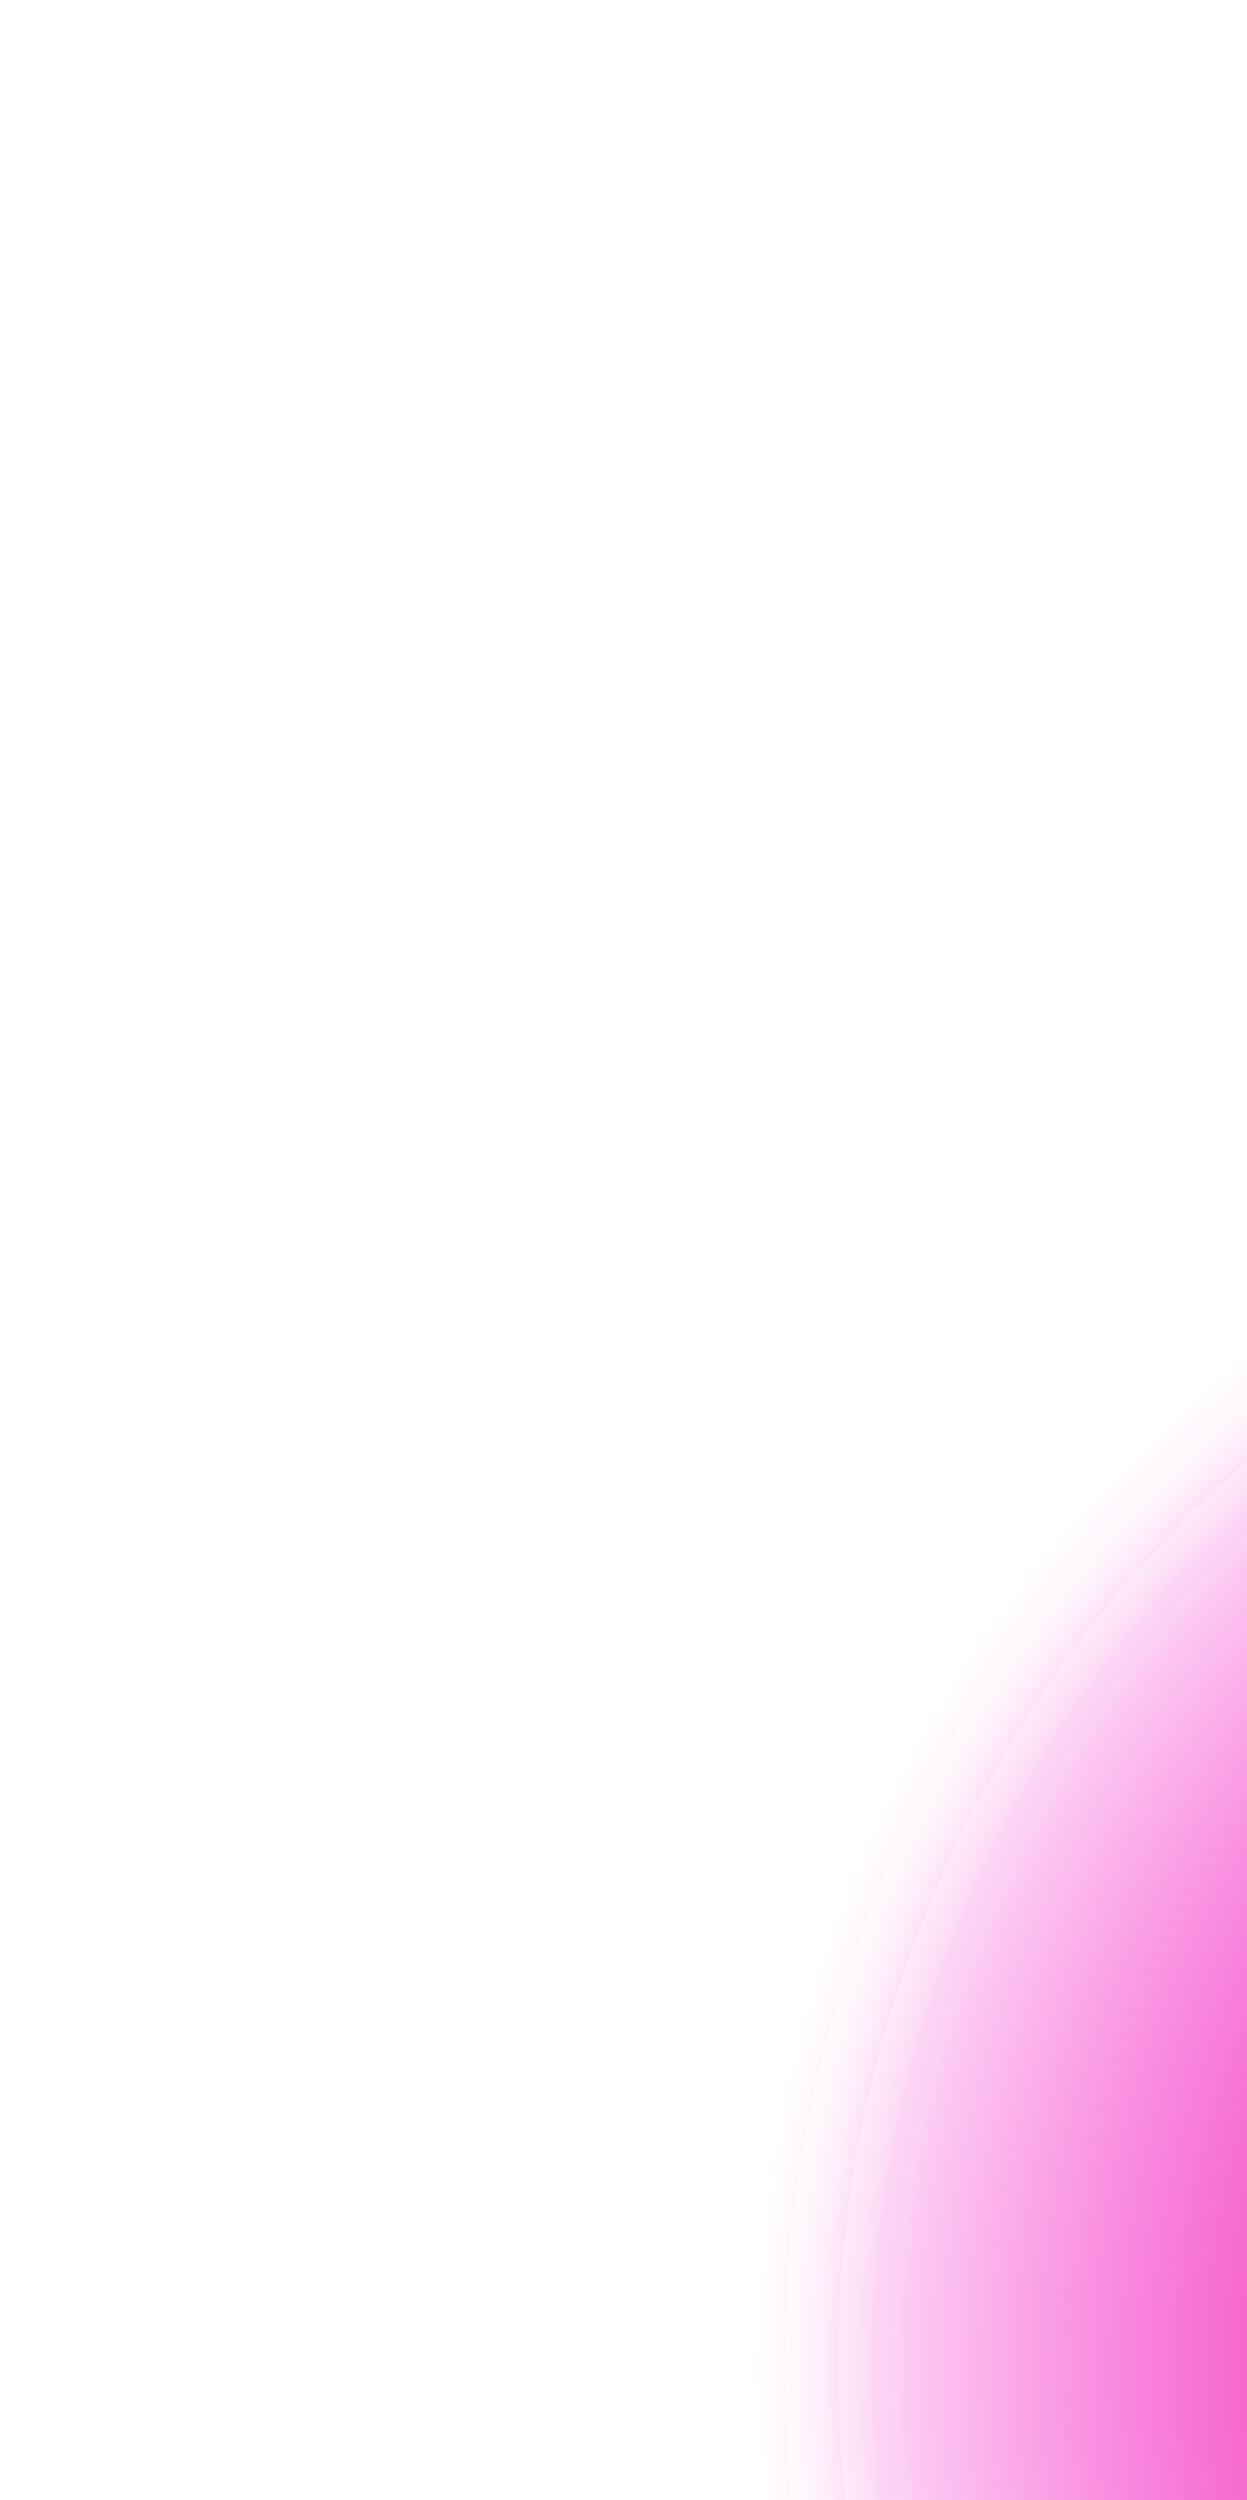
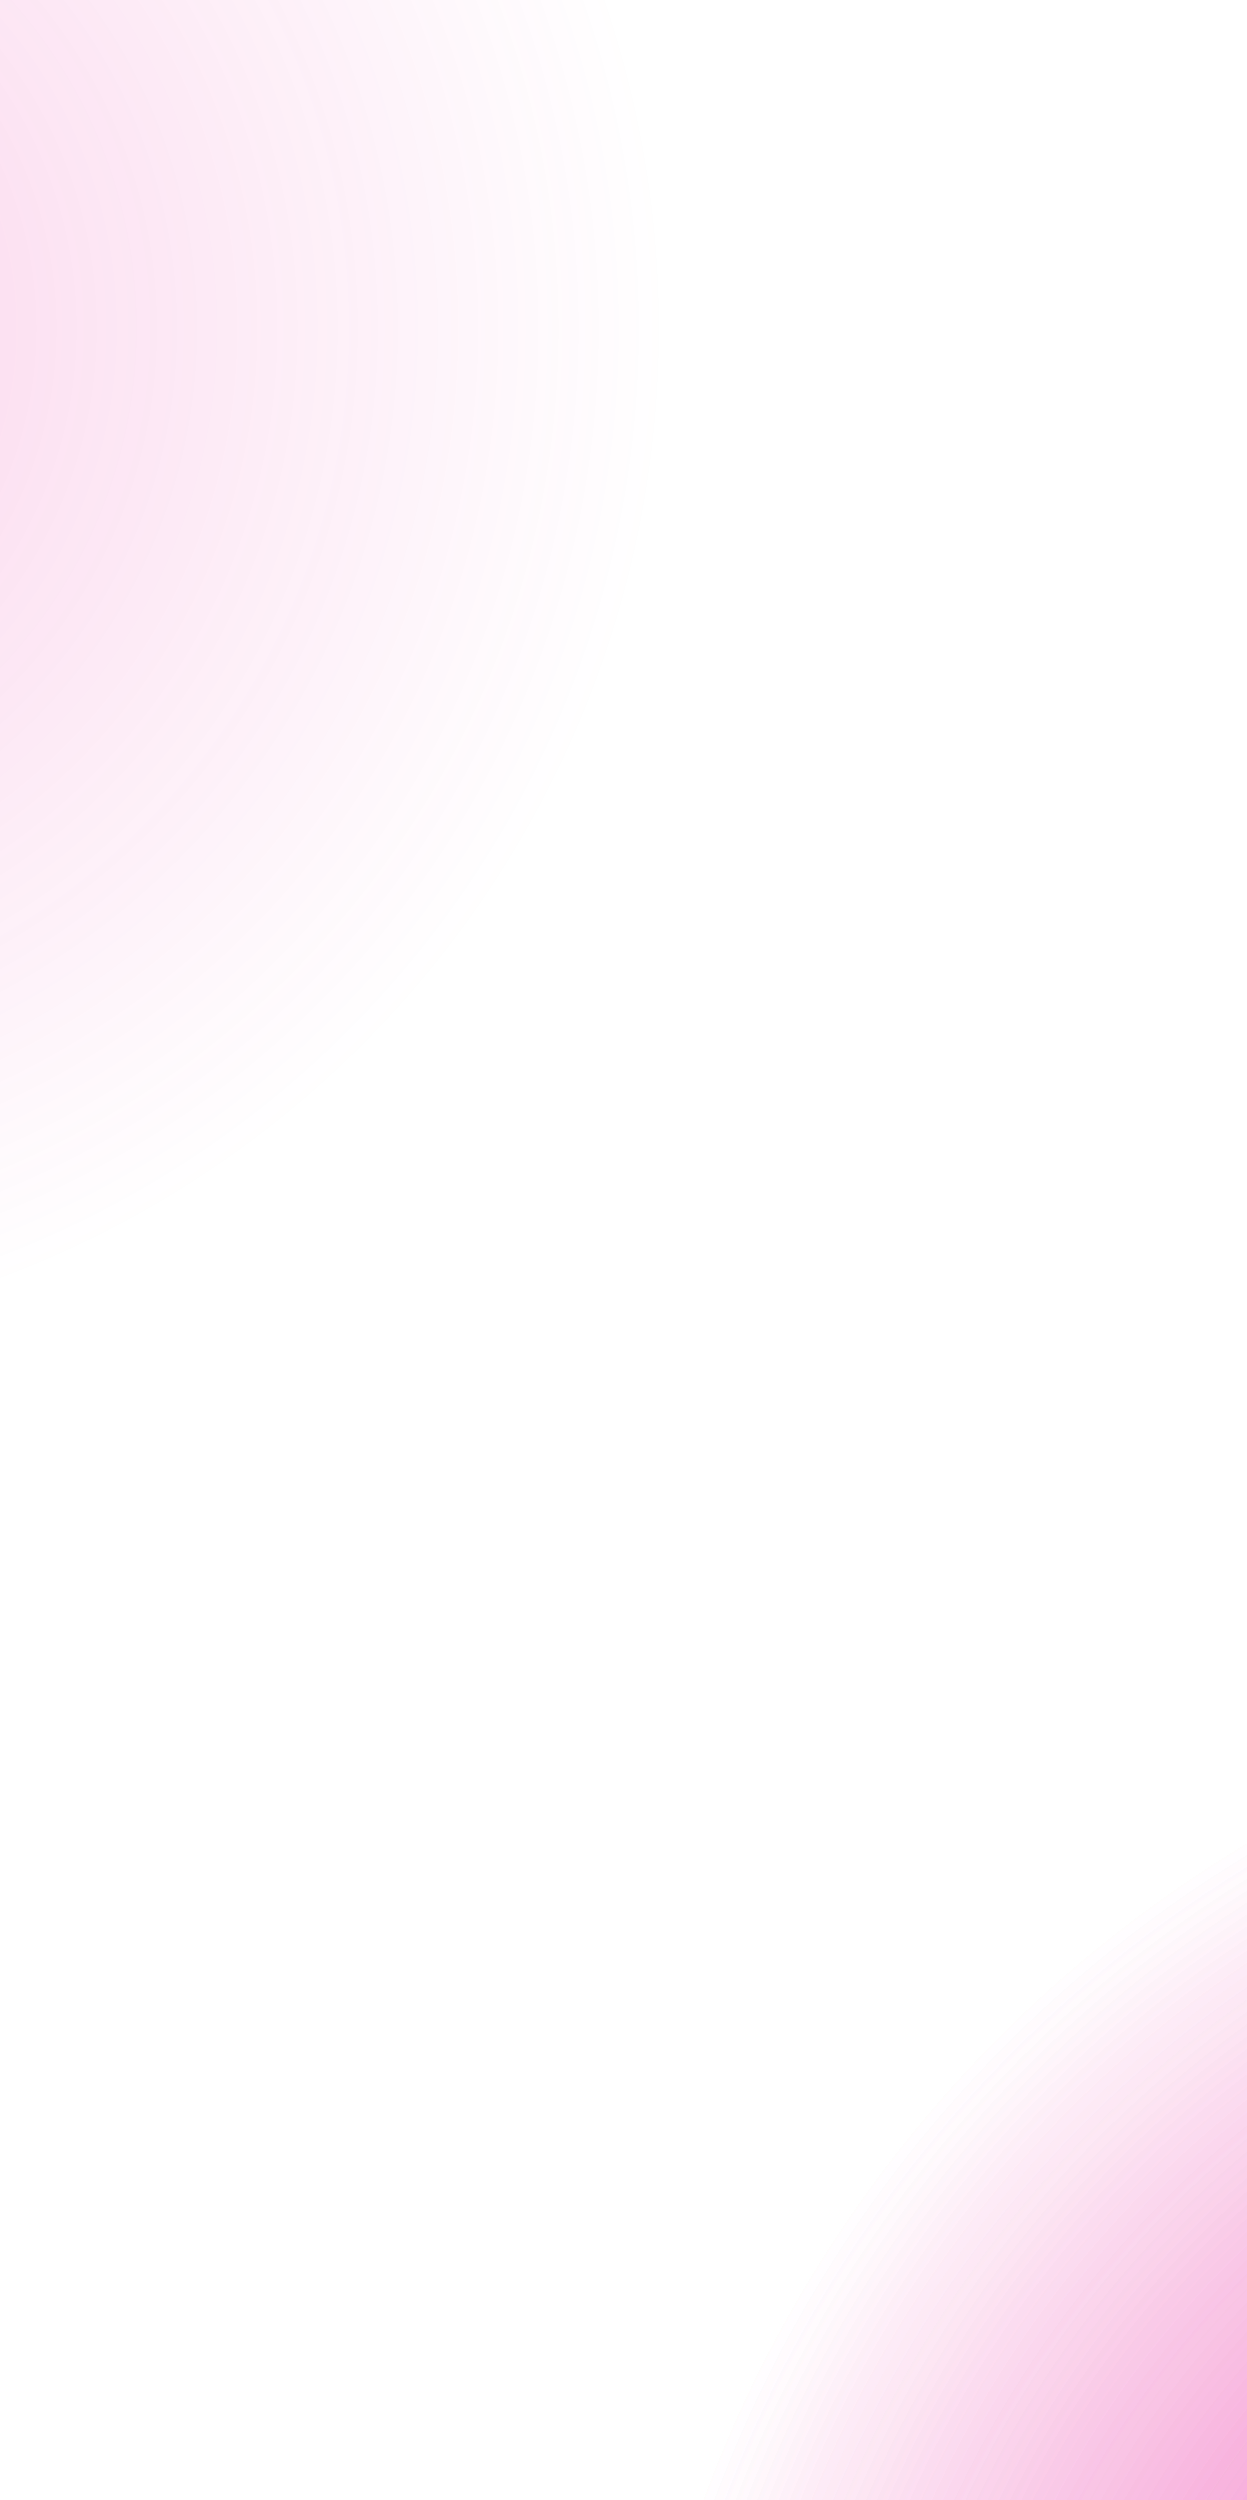
<svg xmlns="http://www.w3.org/2000/svg" width="350" height="702" viewBox="0 0 350 702" fill="none">
-   <circle cx="572.5" cy="663.5" r="359.5" fill="url(#paint0_radial_1602_8266)" />
-   <g style="mix-blend-mode:color-burn">
-     <circle cx="572.5" cy="663.5" r="359.5" fill="url(#paint1_radial_1602_8266)" />
-   </g>
-   <g style="mix-blend-mode:soft-light">
-     <circle cx="-100" cy="92" r="288" fill="url(#paint2_radial_1602_8266)" />
-   </g>
+   <circle opacity="0.5" cx="534.5" cy="825.5" r="359.5" fill="url(#paint0_radial_1602_8266)" />
+   <circle opacity="0.5" cx="534.5" cy="825.5" r="359.5" fill="url(#paint1_radial_1602_8266)" />
+   <circle opacity="0.2" cx="-100" cy="92" r="288" fill="url(#paint2_radial_1602_8266)" />
  <defs>
-     <radialGradient id="paint0_radial_1602_8266" cx="0" cy="0" r="1" gradientUnits="userSpaceOnUse" gradientTransform="translate(572.5 663.5) rotate(90) scale(359.5)">
+     <radialGradient id="paint0_radial_1602_8266" cx="0" cy="0" r="1" gradientUnits="userSpaceOnUse" gradientTransform="translate(534.5 825.5) rotate(90) scale(359.5)">
      <stop stop-color="#E81899" />
      <stop offset="1" stop-color="#E81899" stop-opacity="0" />
    </radialGradient>
-     <radialGradient id="paint1_radial_1602_8266" cx="0" cy="0" r="1" gradientUnits="userSpaceOnUse" gradientTransform="translate(572.5 663.5) rotate(90) scale(359.5)">
+     <radialGradient id="paint1_radial_1602_8266" cx="0" cy="0" r="1" gradientUnits="userSpaceOnUse" gradientTransform="translate(534.5 825.5) rotate(90) scale(359.5)">
      <stop stop-color="#E81899" />
      <stop offset="1" stop-color="#E81899" stop-opacity="0" />
    </radialGradient>
    <radialGradient id="paint2_radial_1602_8266" cx="0" cy="0" r="1" gradientUnits="userSpaceOnUse" gradientTransform="translate(-100 92) rotate(90) scale(288)">
      <stop stop-color="#E81899" />
      <stop offset="1" stop-color="#E81899" stop-opacity="0" />
    </radialGradient>
  </defs>
</svg>
